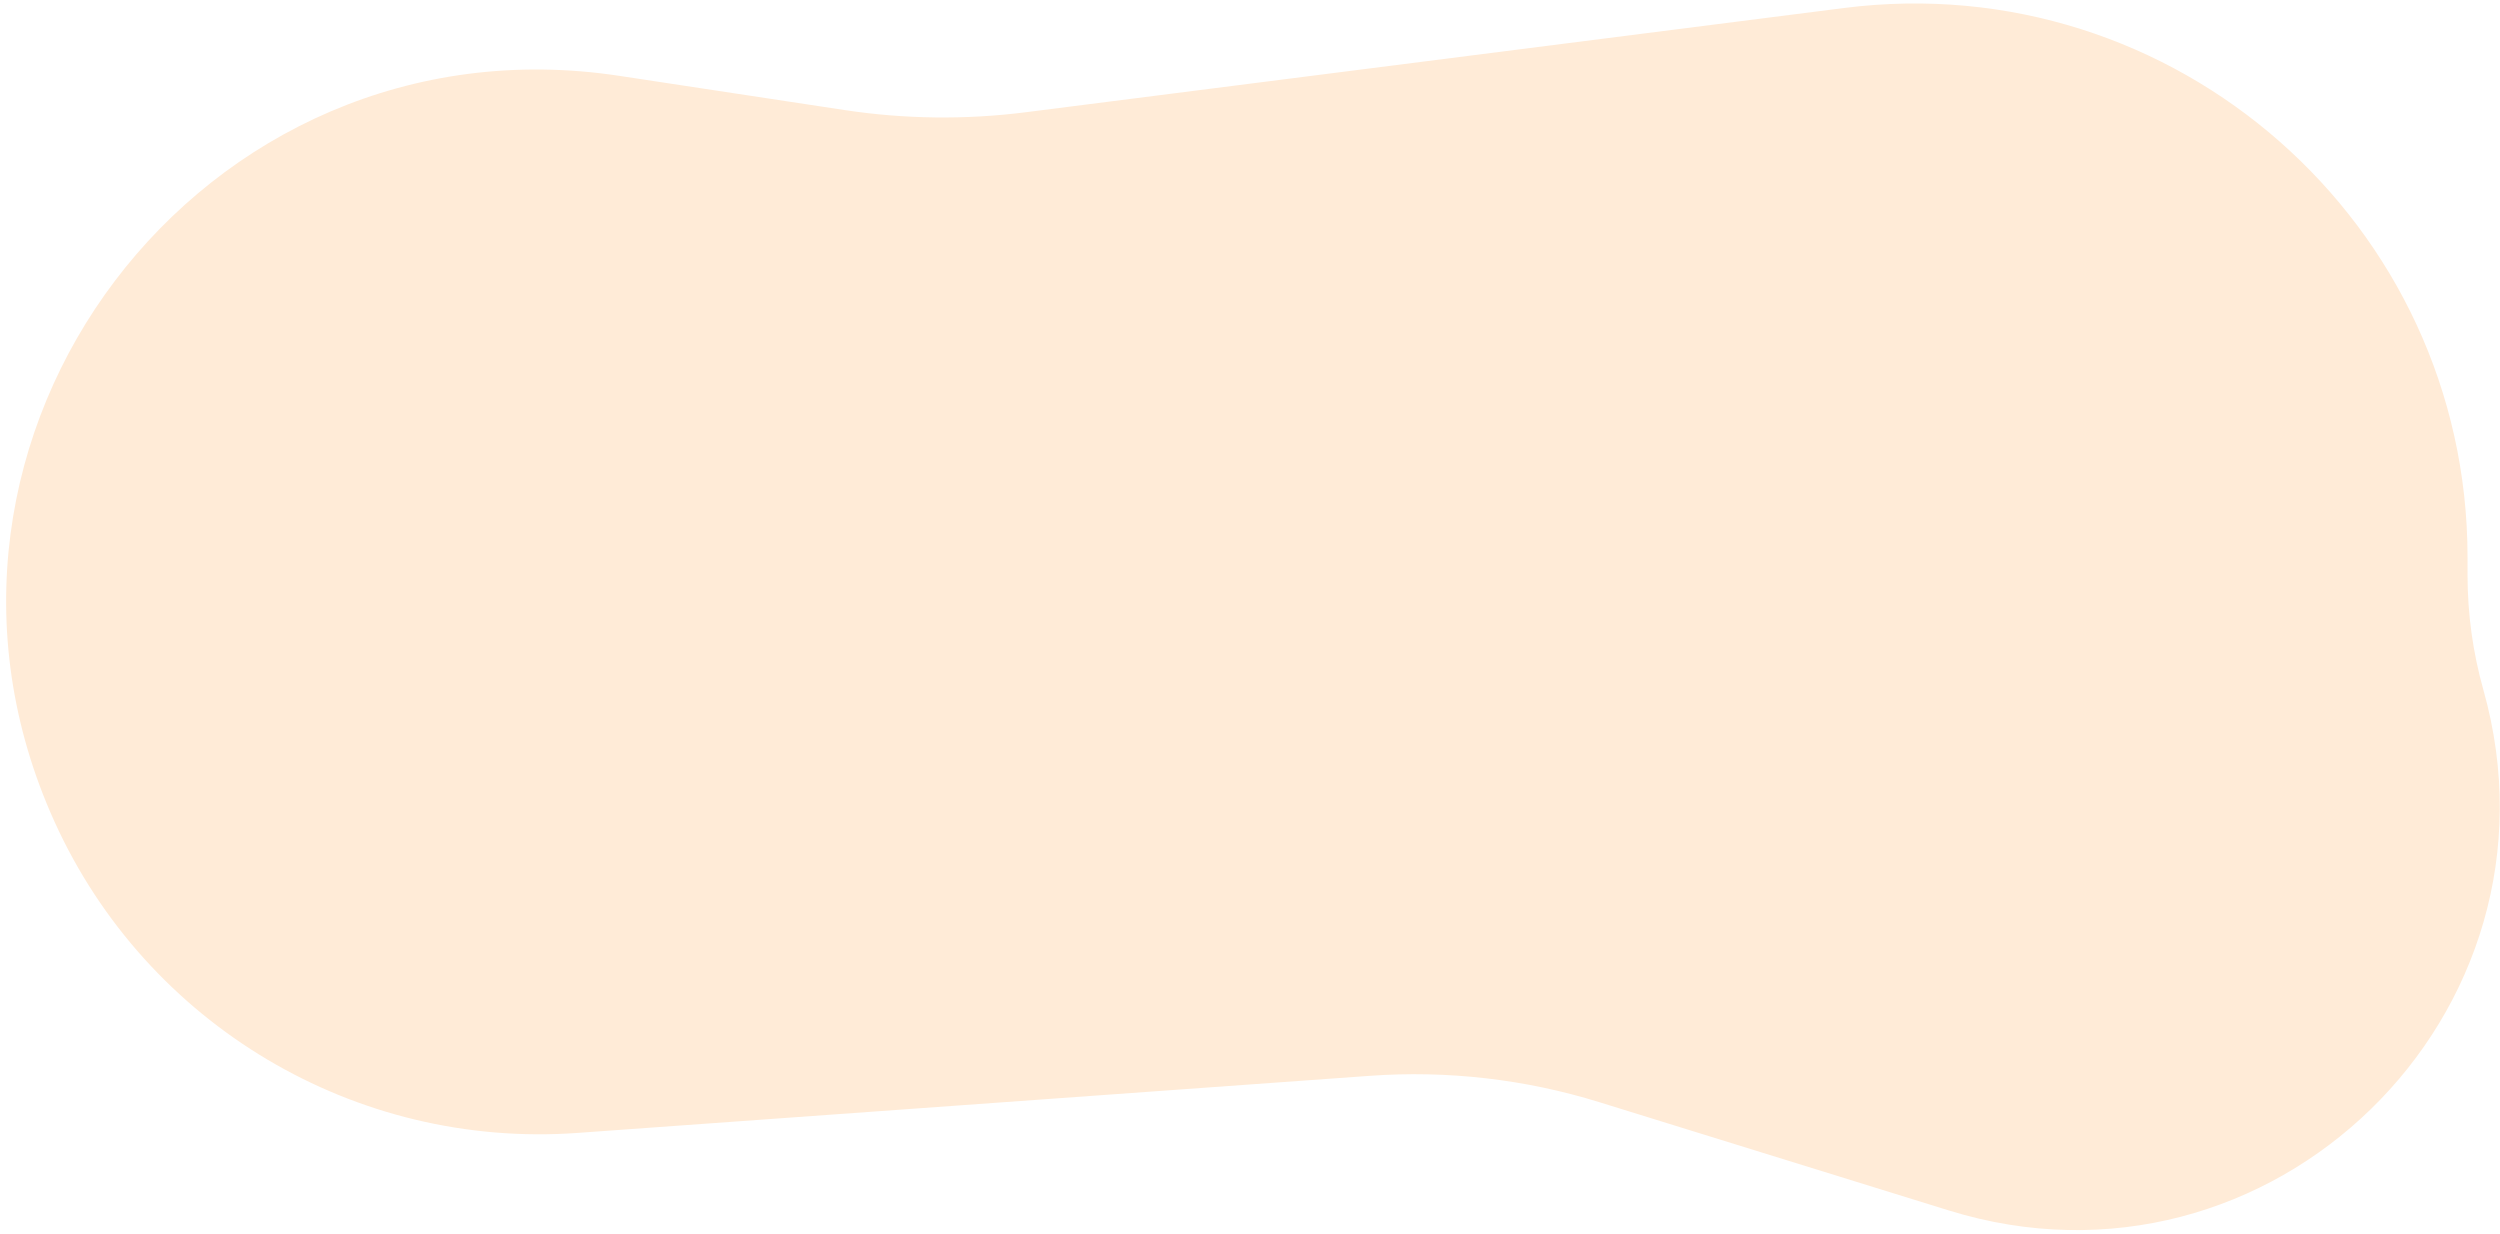
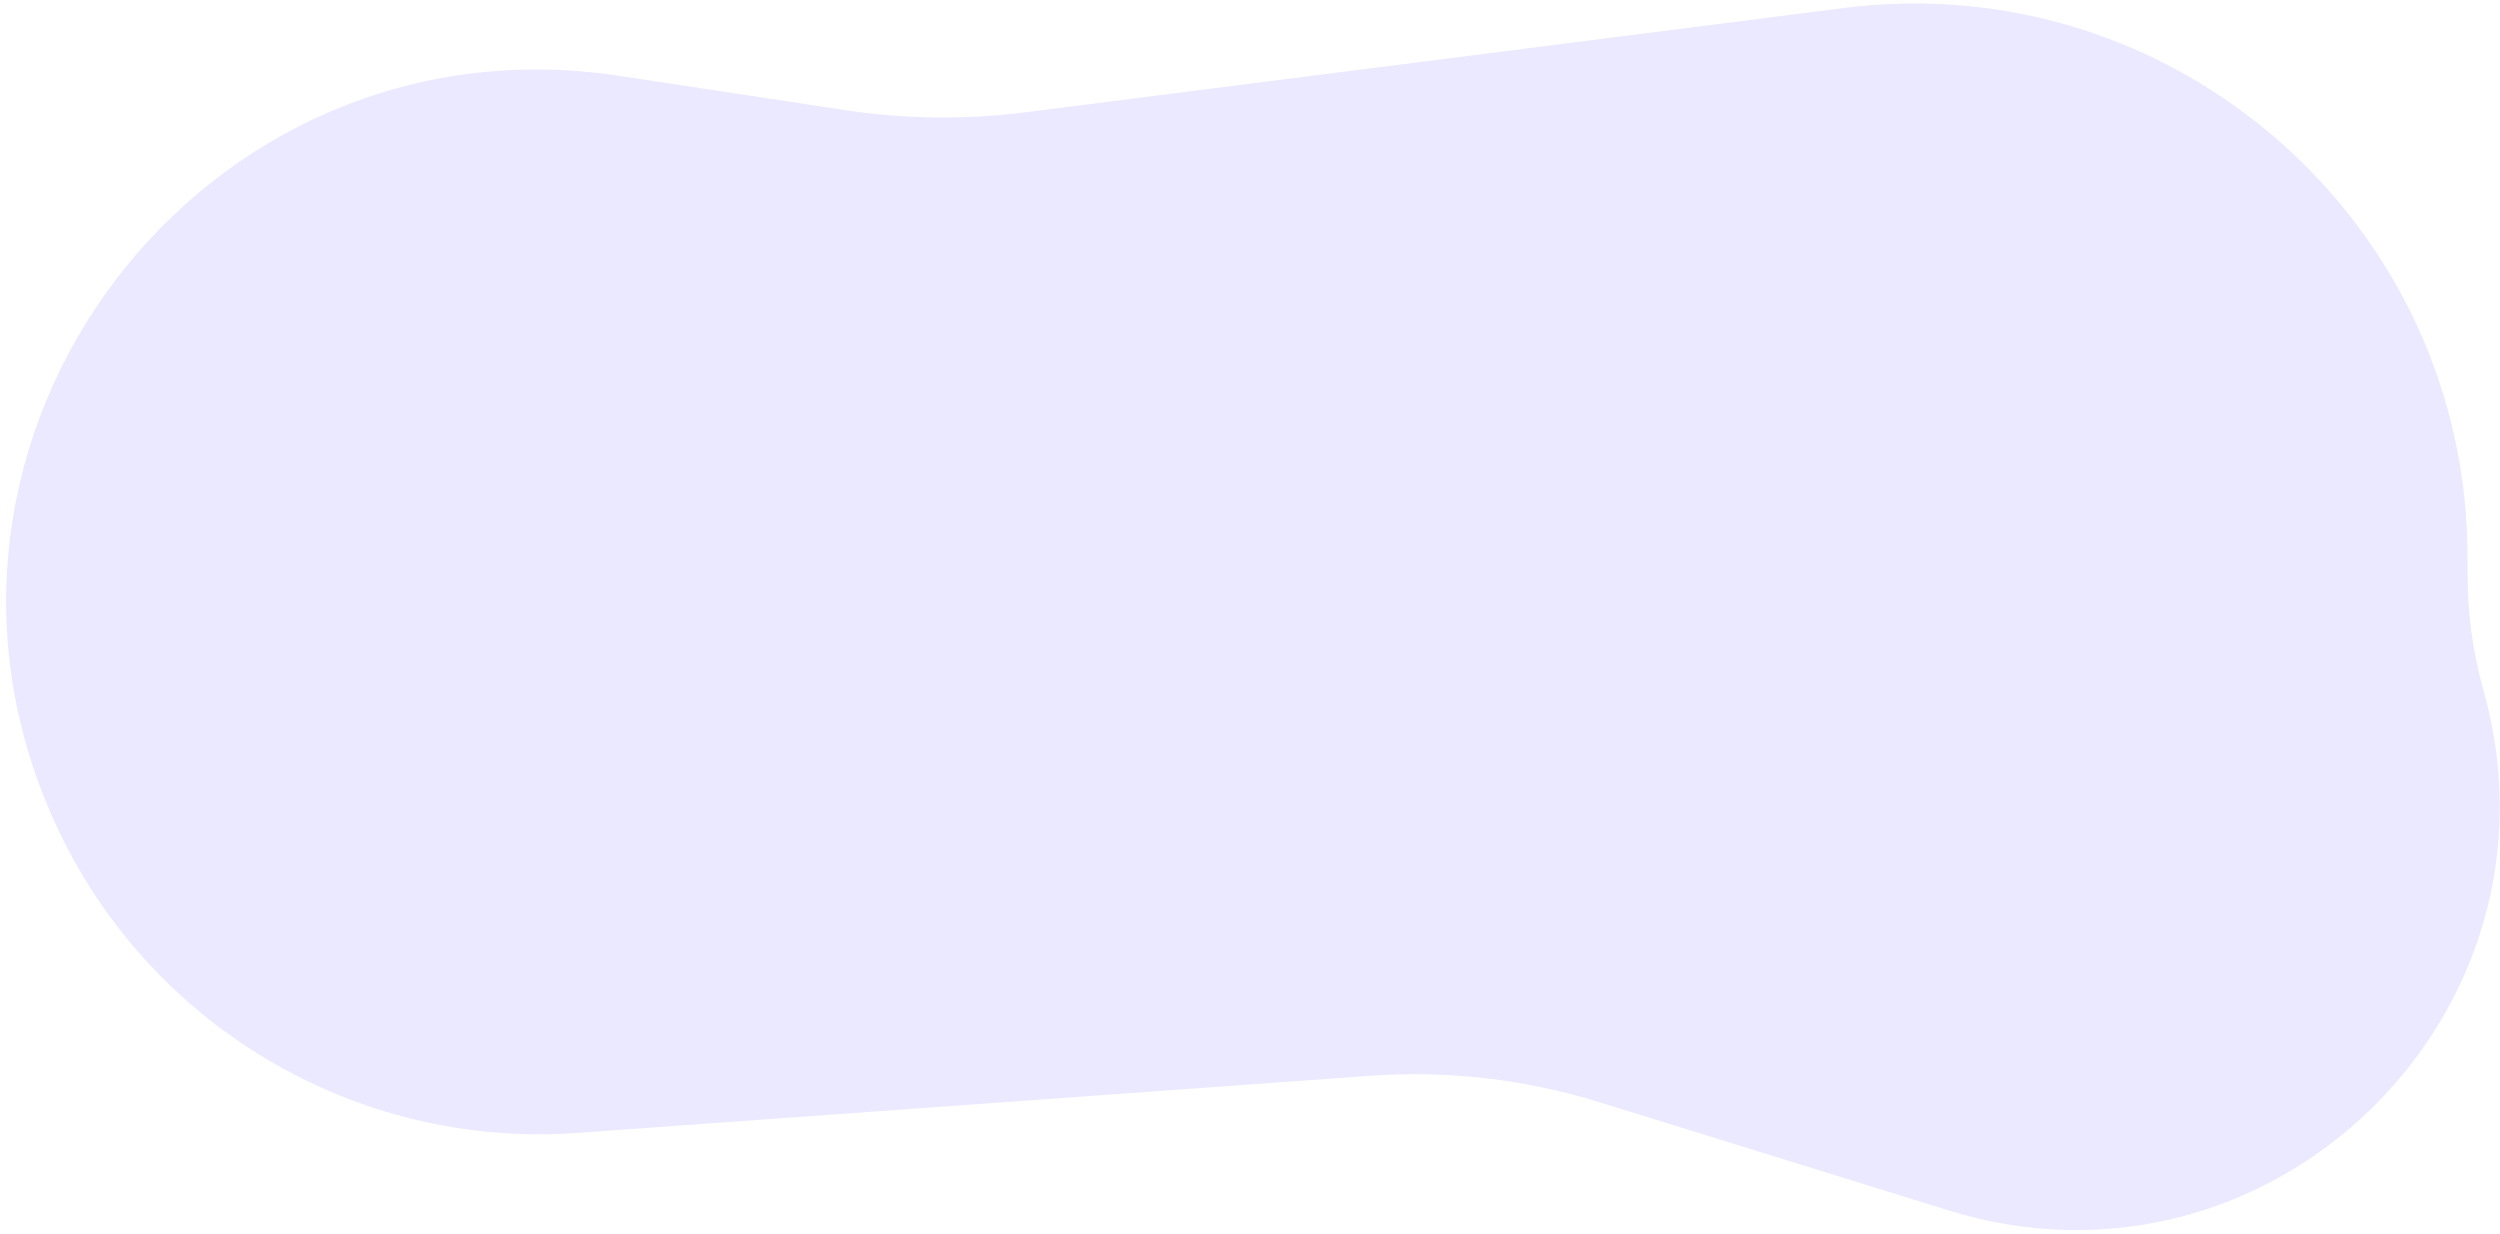
<svg xmlns="http://www.w3.org/2000/svg" width="385" height="190" viewBox="0 0 385 190" fill="none">
-   <path d="M130.06 16.948L95.361 11.679C31.056 1.915 -18.458 67.346 8.412 126.578C22.587 157.825 54.725 176.936 88.948 174.469L210.953 165.677C222.88 164.817 234.861 166.192 246.283 169.731L300.145 186.417C349.654 201.756 396.477 156.145 382.443 106.251C380.822 100.488 380 94.531 380 88.545V85.805C380 34.443 334.921 -5.257 283.971 1.233L157.987 17.283C148.707 18.465 139.308 18.352 130.06 16.948Z" fill="#FFEBD7" />
+   <path d="M130.06 16.948L95.361 11.679C31.056 1.915 -18.458 67.346 8.412 126.578C22.587 157.825 54.725 176.936 88.948 174.469L210.953 165.677C222.88 164.817 234.861 166.192 246.283 169.731L300.145 186.417C349.654 201.756 396.477 156.145 382.443 106.251C380.822 100.488 380 94.531 380 88.545V85.805C380 34.443 334.921 -5.257 283.971 1.233L157.987 17.283C148.707 18.465 139.308 18.352 130.06 16.948Z" fill="#eae9ff" />
</svg>
